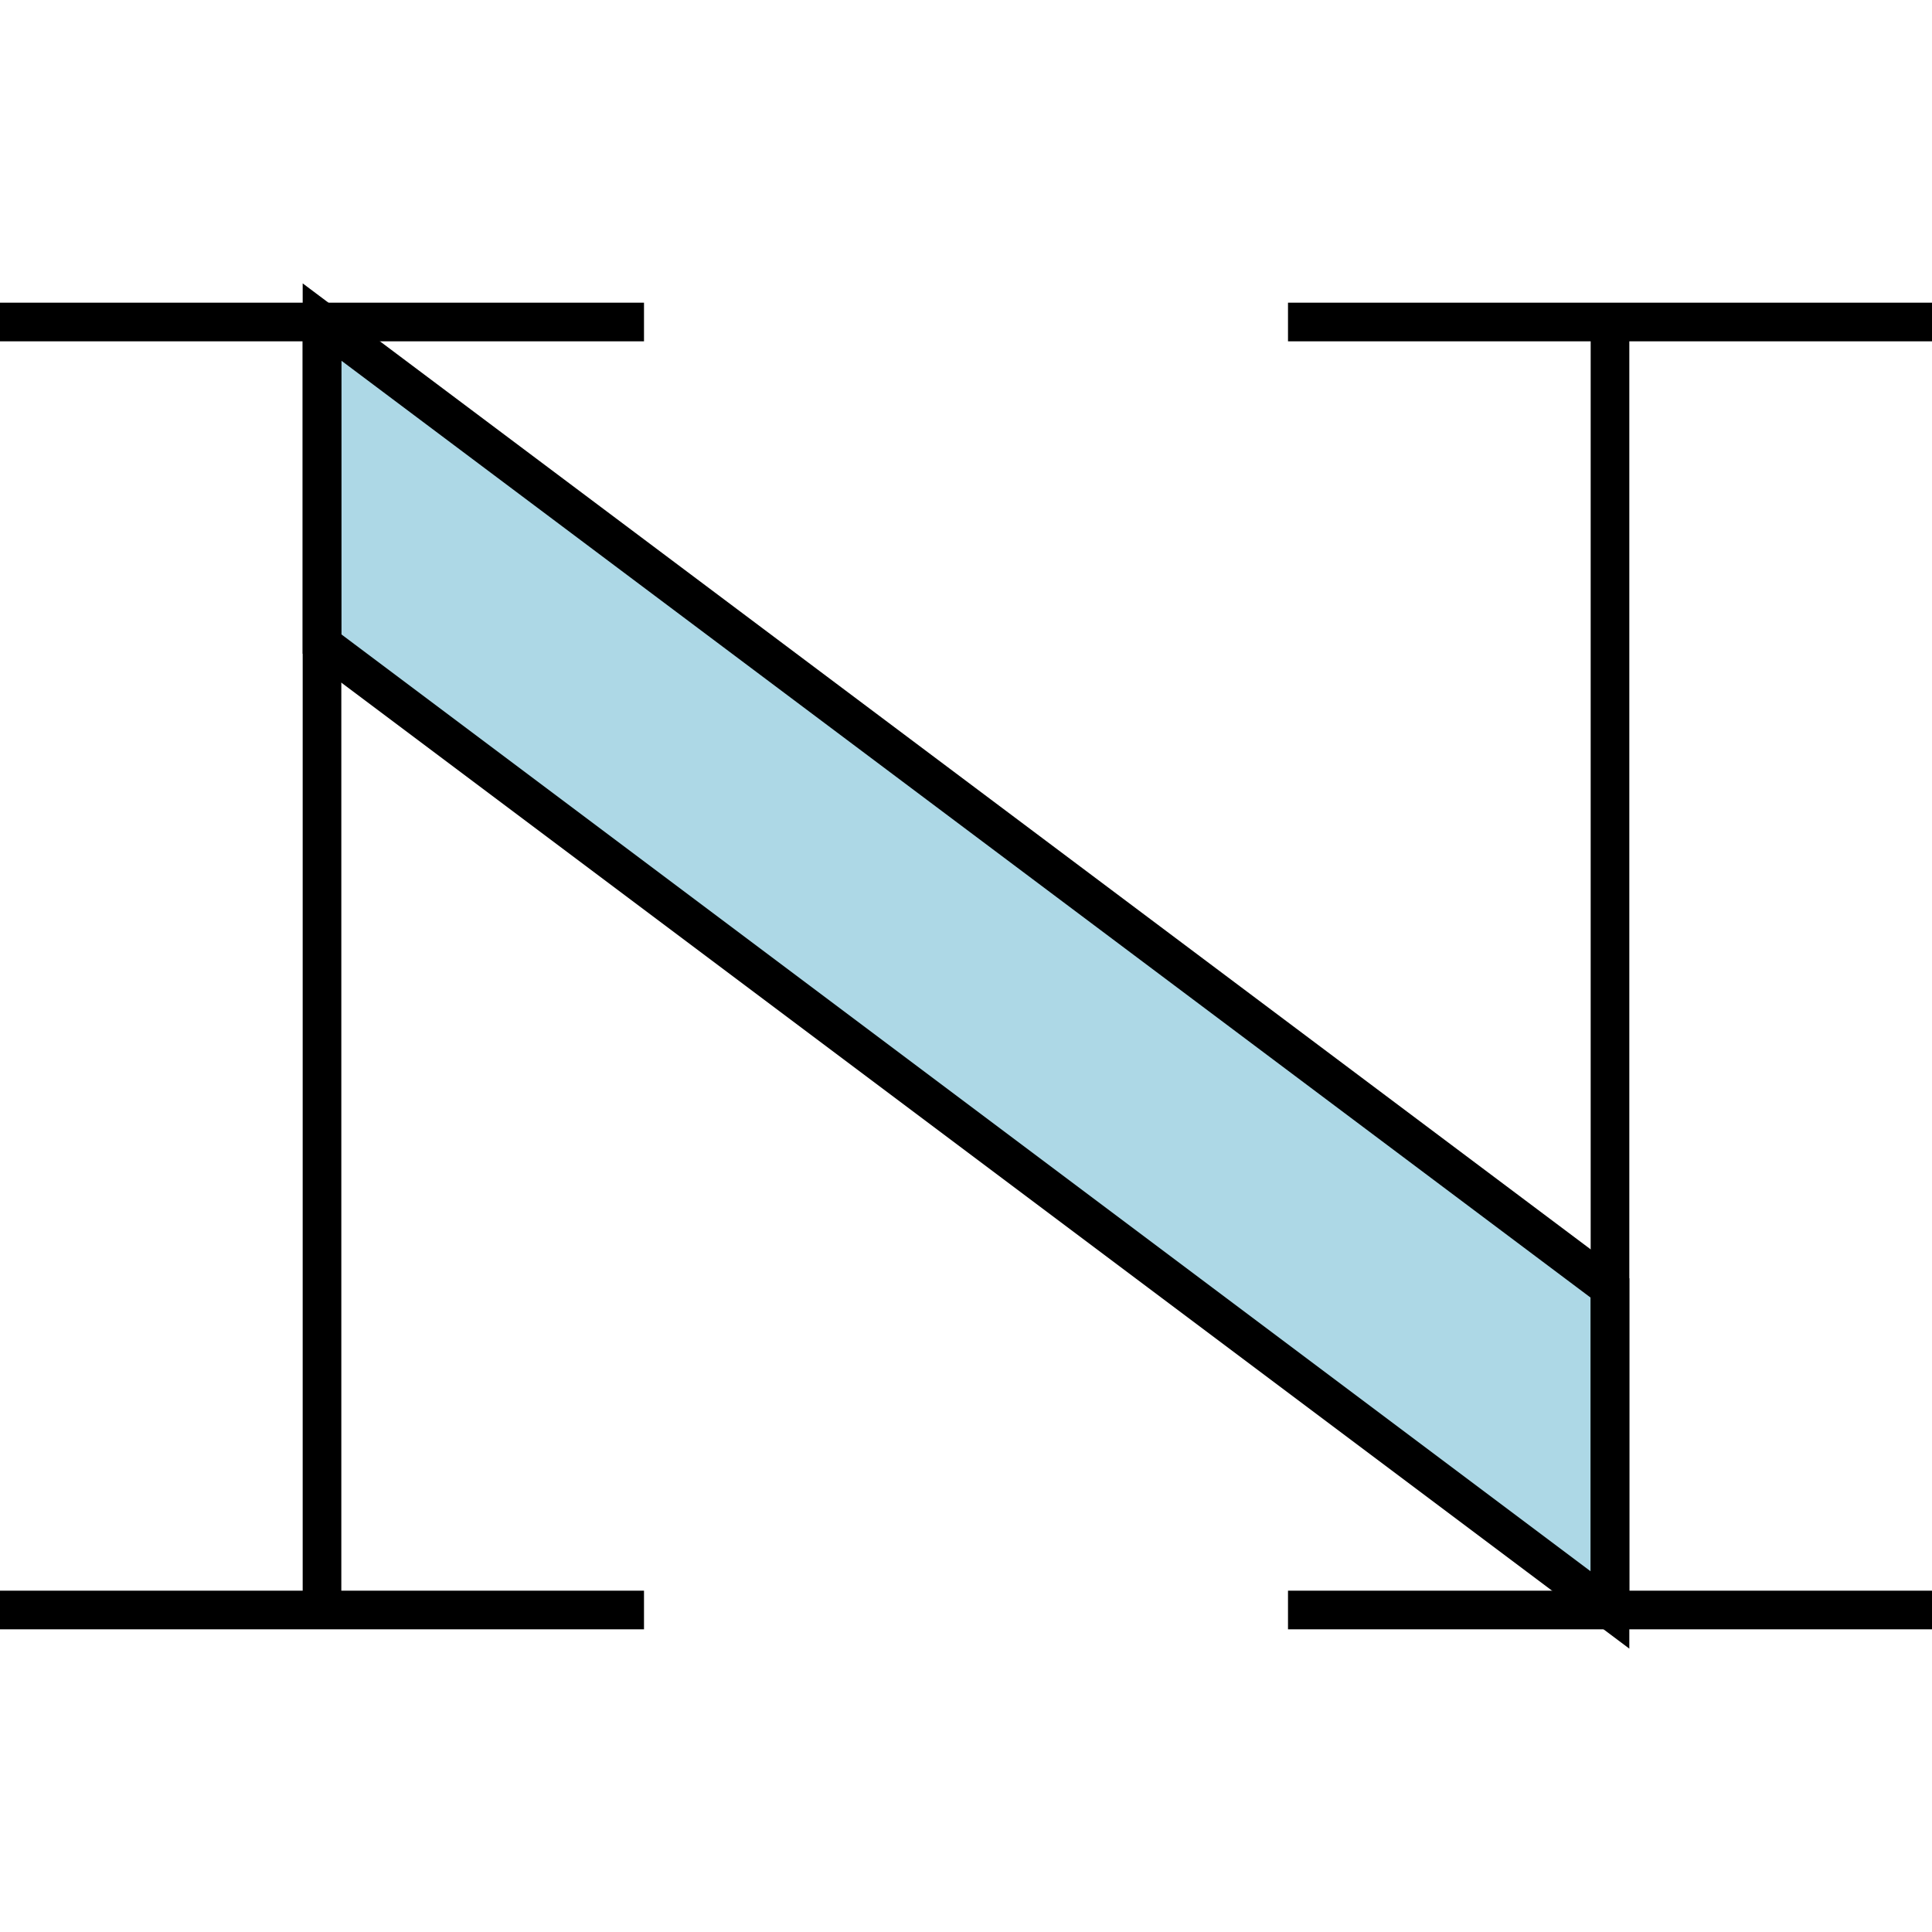
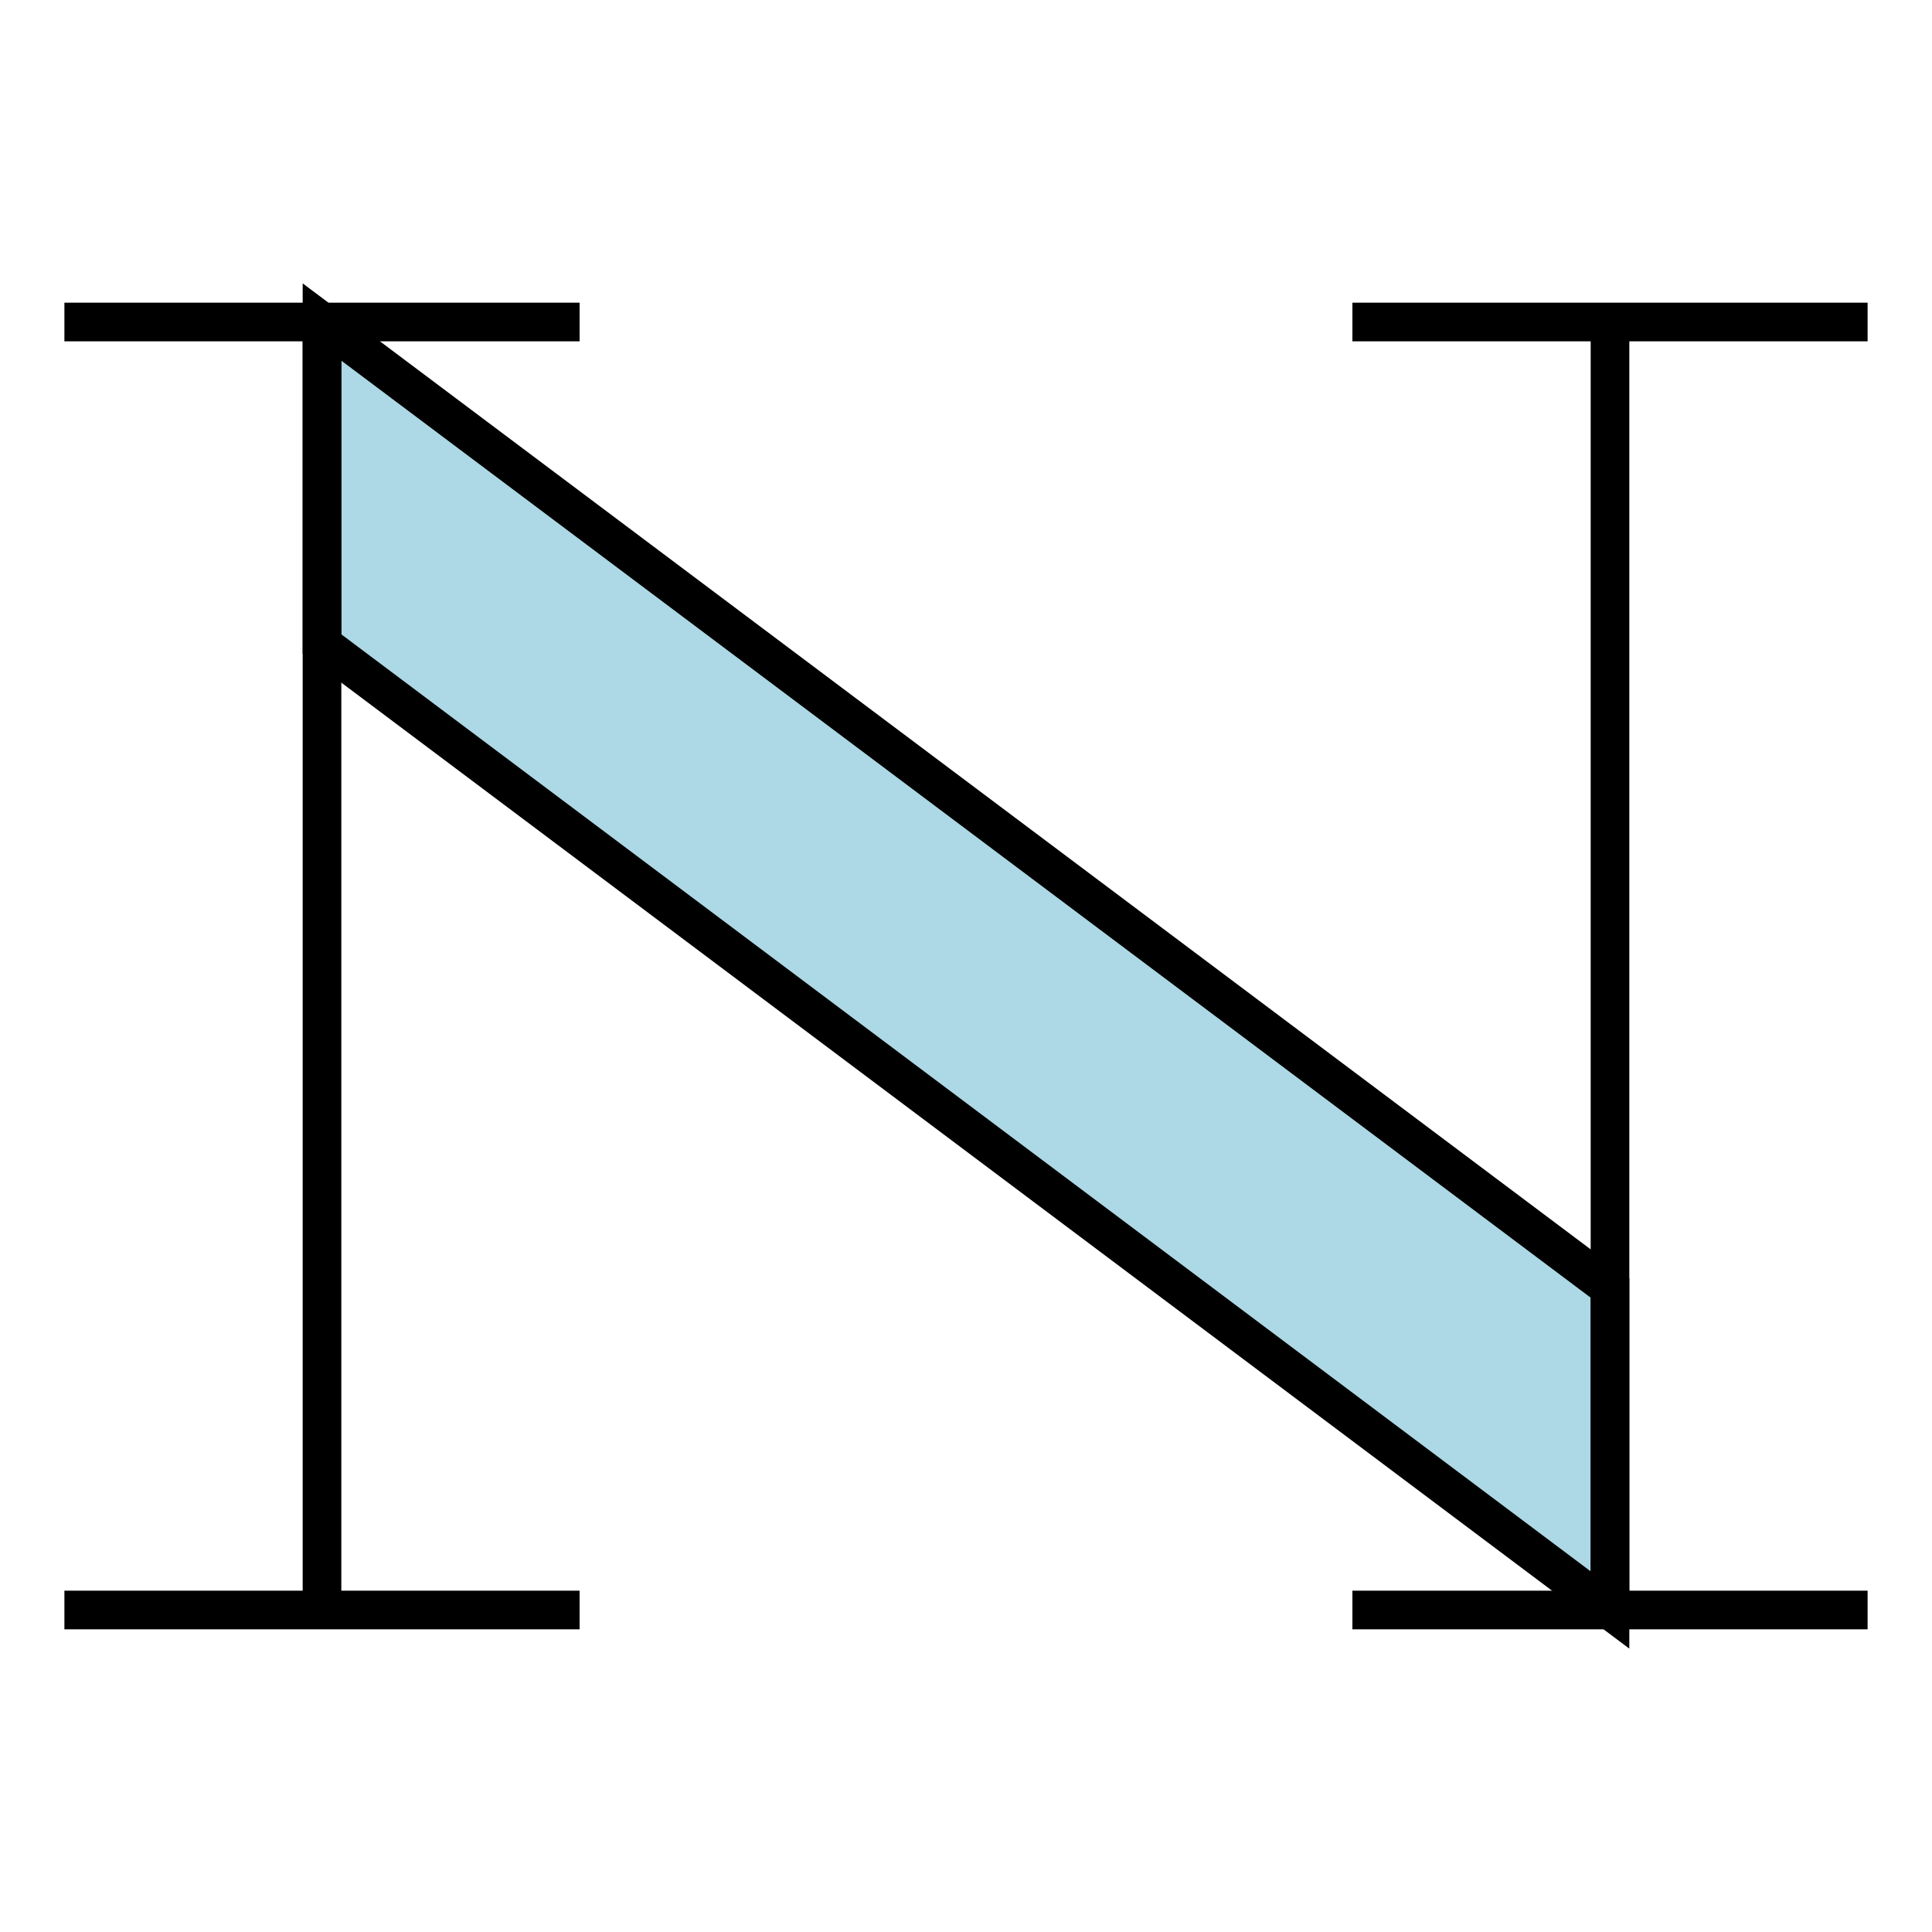
<svg xmlns="http://www.w3.org/2000/svg" width="300" height="300">
  <style>* {fill: lightblue; stroke: black; stroke-width: 6px;} .vide {fill: none;}</style>
  <g>
    <polygon points="50,50 250,200 250,250 50,100" />
    <polygon points="50,50 50,250" />
    <polygon points="250,50 250,250" />
  </g>
  <g>
-     <polygon points="0,50 100,50" />
-     <polygon points="0,250 100,250" />
-     <polygon points="200,50 300,50" />
-     <polygon points="200,250 300,250" />
+     <polygon points="10,50 90,50" />
+     <polygon points="10,250 90,250" />
+     <polygon points="210,50 290,50" />
+     <polygon points="210,250 290,250" />
  </g>
</svg>
